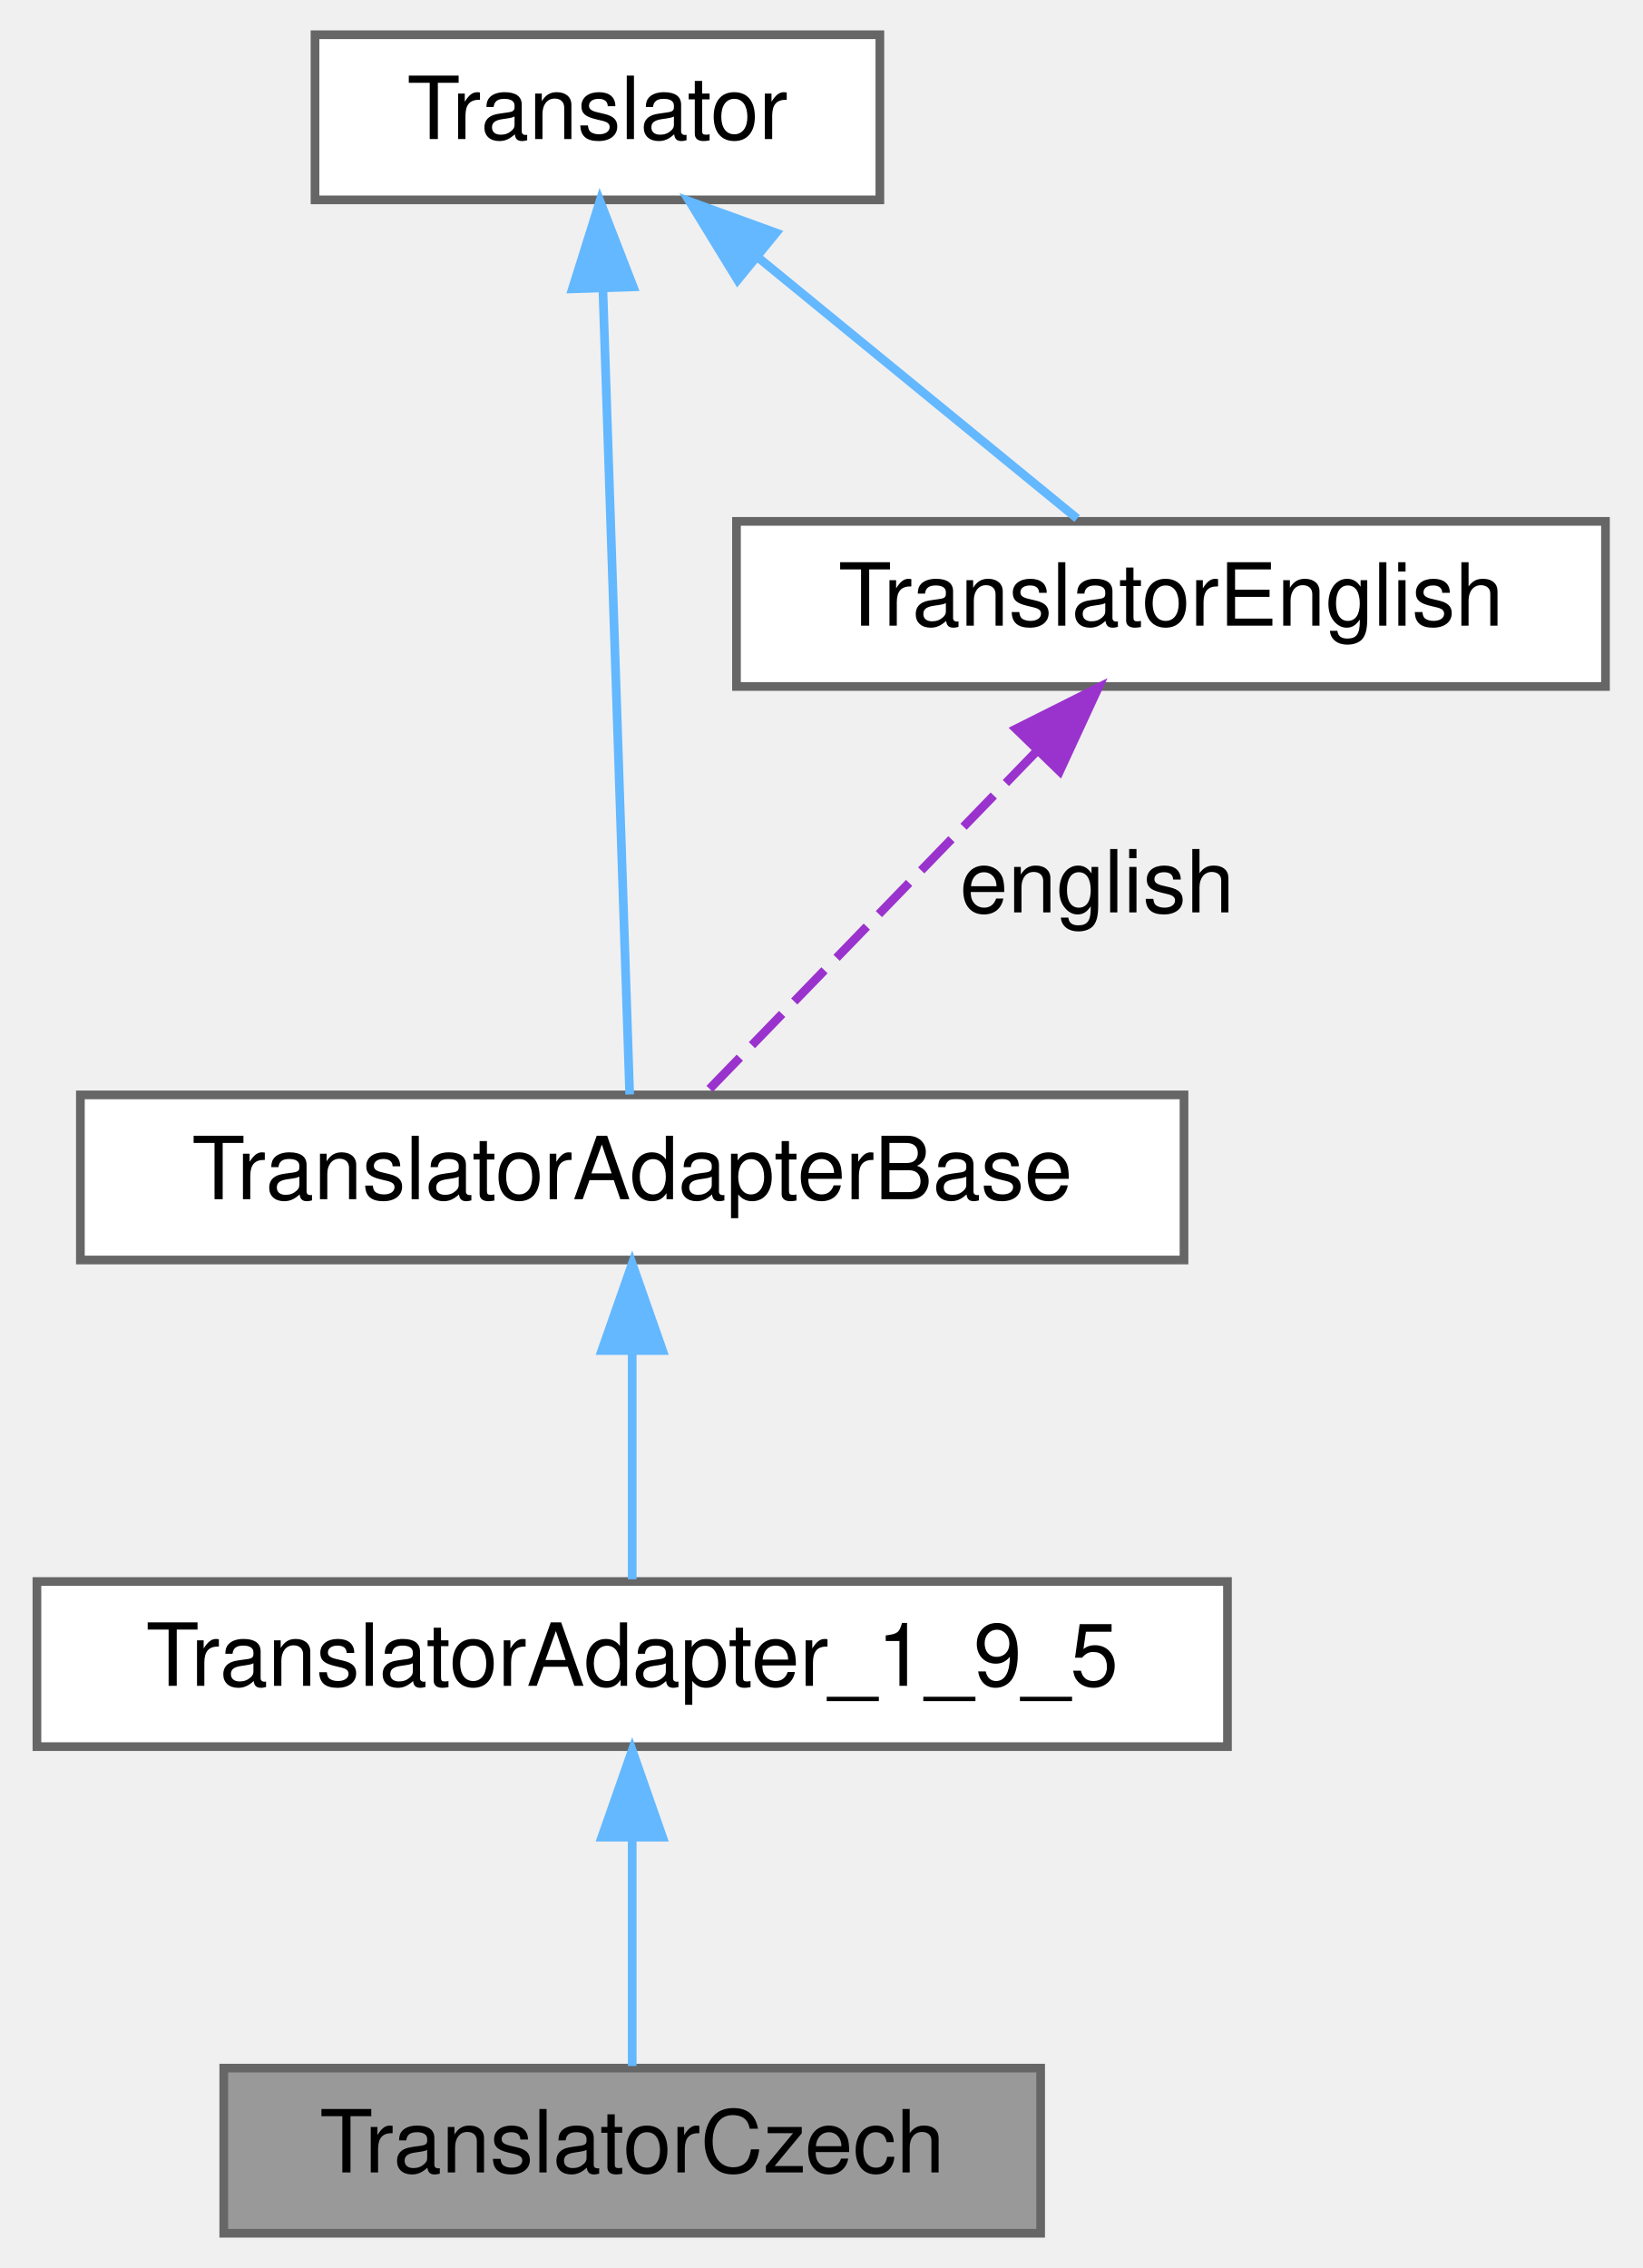
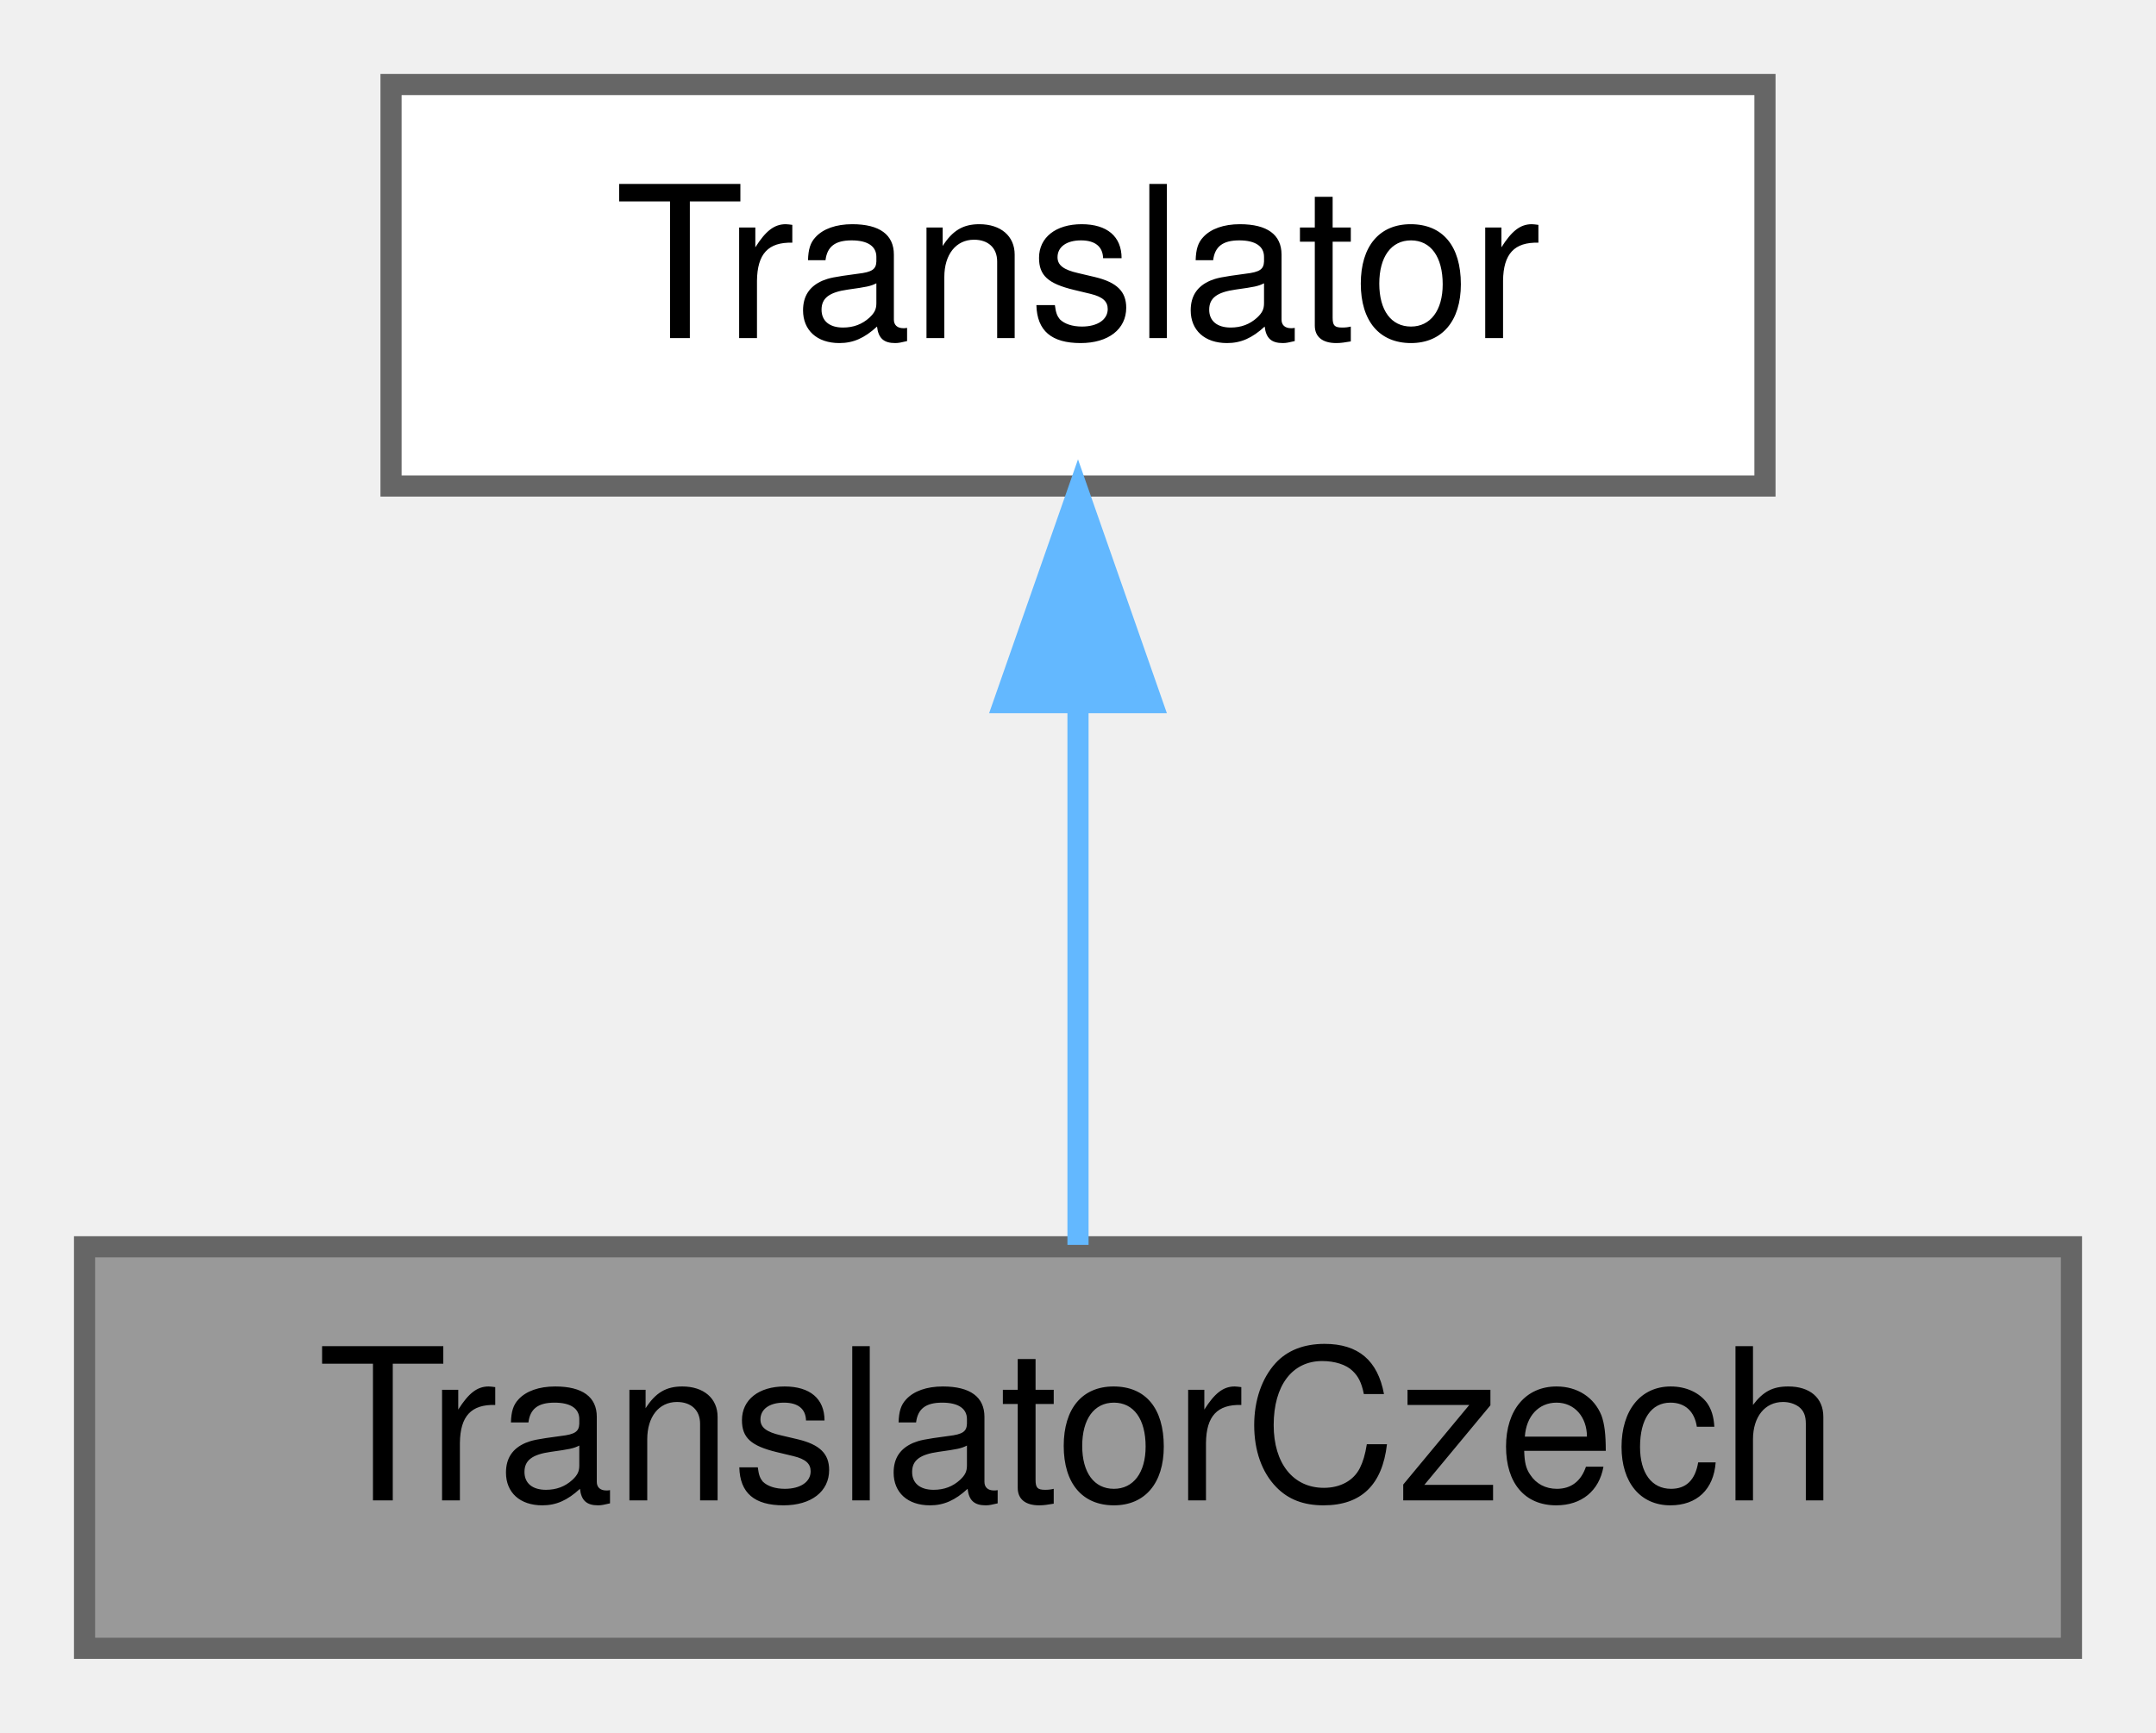
- <svg xmlns="http://www.w3.org/2000/svg" xmlns:xlink="http://www.w3.org/1999/xlink" width="189pt" height="261pt" viewBox="0.00 0.00 188.50 261.00">
-   <g id="graph0" class="graph" transform="scale(1 1) rotate(0) translate(4 257)">
+ <svg xmlns="http://www.w3.org/2000/svg" xmlns:xlink="http://www.w3.org/1999/xlink" width="102pt" height="82pt" viewBox="0.00 0.00 102.00 82.00">
+   <g id="graph0" class="graph" transform="scale(1 1) rotate(0) translate(4 78)">
    <g id="node1" class="node">
      <g id="a_node1">
        <a xlink:title=" ">
-           <polygon fill="#999999" stroke="#666666" points="115.5,-19 21.5,-19 21.5,0 115.5,0 115.5,-19" />
-           <text text-anchor="middle" x="68.5" y="-7" font-family="Helvetica,sans-Serif" font-size="10.00">TranslatorCzech</text>
+           <polygon fill="#999999" stroke="#666666" points="94,-19 0,-19 0,0 94,0 94,-19" />
+           <text text-anchor="middle" x="47" y="-7" font-family="Helvetica,sans-Serif" font-size="10.00">TranslatorCzech</text>
        </a>
      </g>
    </g>
    <g id="node2" class="node">
      <g id="a_node2">
-         <a xlink:href="../../dd/dba/class_translator_adapter__1__9__5.html" target="_top" xlink:title=" ">
-           <polygon fill="white" stroke="#666666" points="137,-75 0,-75 0,-56 137,-56 137,-75" />
-           <text text-anchor="middle" x="68.5" y="-63" font-family="Helvetica,sans-Serif" font-size="10.00">TranslatorAdapter_1_9_5</text>
+         <a xlink:href="../../d8/dfb/class_translator.html" target="_top" xlink:title="Abstract base class for all translatable text fragments.">
+           <polygon fill="white" stroke="#666666" points="79.5,-74 14.5,-74 14.5,-55 79.5,-55 79.5,-74" />
+           <text text-anchor="middle" x="47" y="-62" font-family="Helvetica,sans-Serif" font-size="10.00">Translator</text>
        </a>
      </g>
    </g>
    <g id="edge1" class="edge">
-       <path fill="none" stroke="#63b8ff" d="M68.5,-45.3C68.5,-36.41 68.5,-26.28 68.5,-19.25" />
-       <polygon fill="#63b8ff" stroke="#63b8ff" points="65,-45.58 68.5,-55.58 72,-45.58 65,-45.58" />
-     </g>
-     <g id="node3" class="node">
-       <g id="a_node3">
-         <a xlink:href="../../db/d6c/class_translator_adapter_base.html" target="_top" xlink:title="Base of the translator adapter tree.">
-           <polygon fill="white" stroke="#666666" points="132,-131 5,-131 5,-112 132,-112 132,-131" />
-           <text text-anchor="middle" x="68.5" y="-119" font-family="Helvetica,sans-Serif" font-size="10.00">TranslatorAdapterBase</text>
-         </a>
-       </g>
-     </g>
-     <g id="edge2" class="edge">
-       <path fill="none" stroke="#63b8ff" d="M68.5,-101.3C68.5,-92.41 68.5,-82.28 68.5,-75.25" />
-       <polygon fill="#63b8ff" stroke="#63b8ff" points="65,-101.58 68.5,-111.58 72,-101.58 65,-101.58" />
-     </g>
-     <g id="node4" class="node">
-       <g id="a_node4">
-         <a xlink:href="../../d8/dfb/class_translator.html" target="_top" xlink:title="Abstract base class for all translatable text fragments.">
-           <polygon fill="white" stroke="#666666" points="97,-253 32,-253 32,-234 97,-234 97,-253" />
-           <text text-anchor="middle" x="64.5" y="-241" font-family="Helvetica,sans-Serif" font-size="10.00">Translator</text>
-         </a>
-       </g>
-     </g>
-     <g id="edge3" class="edge">
-       <path fill="none" stroke="#63b8ff" d="M65.13,-223.65C66.01,-197.22 67.57,-150.26 68.21,-131.05" />
-       <polygon fill="#63b8ff" stroke="#63b8ff" points="61.62,-223.76 64.79,-233.87 68.62,-223.99 61.62,-223.76" />
-     </g>
-     <g id="node5" class="node">
-       <g id="a_node5">
-         <a xlink:href="../../d6/d78/class_translator_english.html" target="_top" xlink:title=" ">
-           <polygon fill="white" stroke="#666666" points="180.5,-197 80.5,-197 80.5,-178 180.5,-178 180.5,-197" />
-           <text text-anchor="middle" x="130.5" y="-185" font-family="Helvetica,sans-Serif" font-size="10.00">TranslatorEnglish</text>
-         </a>
-       </g>
-     </g>
-     <g id="edge5" class="edge">
-       <path fill="none" stroke="#63b8ff" d="M83.05,-227.32C94.88,-217.65 109.79,-205.45 119.7,-197.33" />
-       <polygon fill="#63b8ff" stroke="#63b8ff" points="80.63,-224.78 75.1,-233.82 85.06,-230.2 80.63,-224.78" />
-     </g>
-     <g id="edge4" class="edge">
-       <path fill="none" stroke="#9a32cd" stroke-dasharray="5,2" d="M114.98,-170.48C103.01,-158.12 86.9,-141.49 77.13,-131.41" />
-       <polygon fill="#9a32cd" stroke="#9a32cd" points="112.67,-173.12 122.14,-177.87 117.69,-168.25 112.67,-173.12" />
-       <text text-anchor="middle" x="122" y="-152" font-family="Helvetica,sans-Serif" font-size="10.00"> english</text>
+       <path fill="none" stroke="#63b8ff" d="M47,-44.66C47,-35.93 47,-25.99 47,-19.09" />
+       <polygon fill="#63b8ff" stroke="#63b8ff" points="43.5,-44.75 47,-54.75 50.5,-44.75 43.5,-44.75" />
    </g>
  </g>
</svg>
